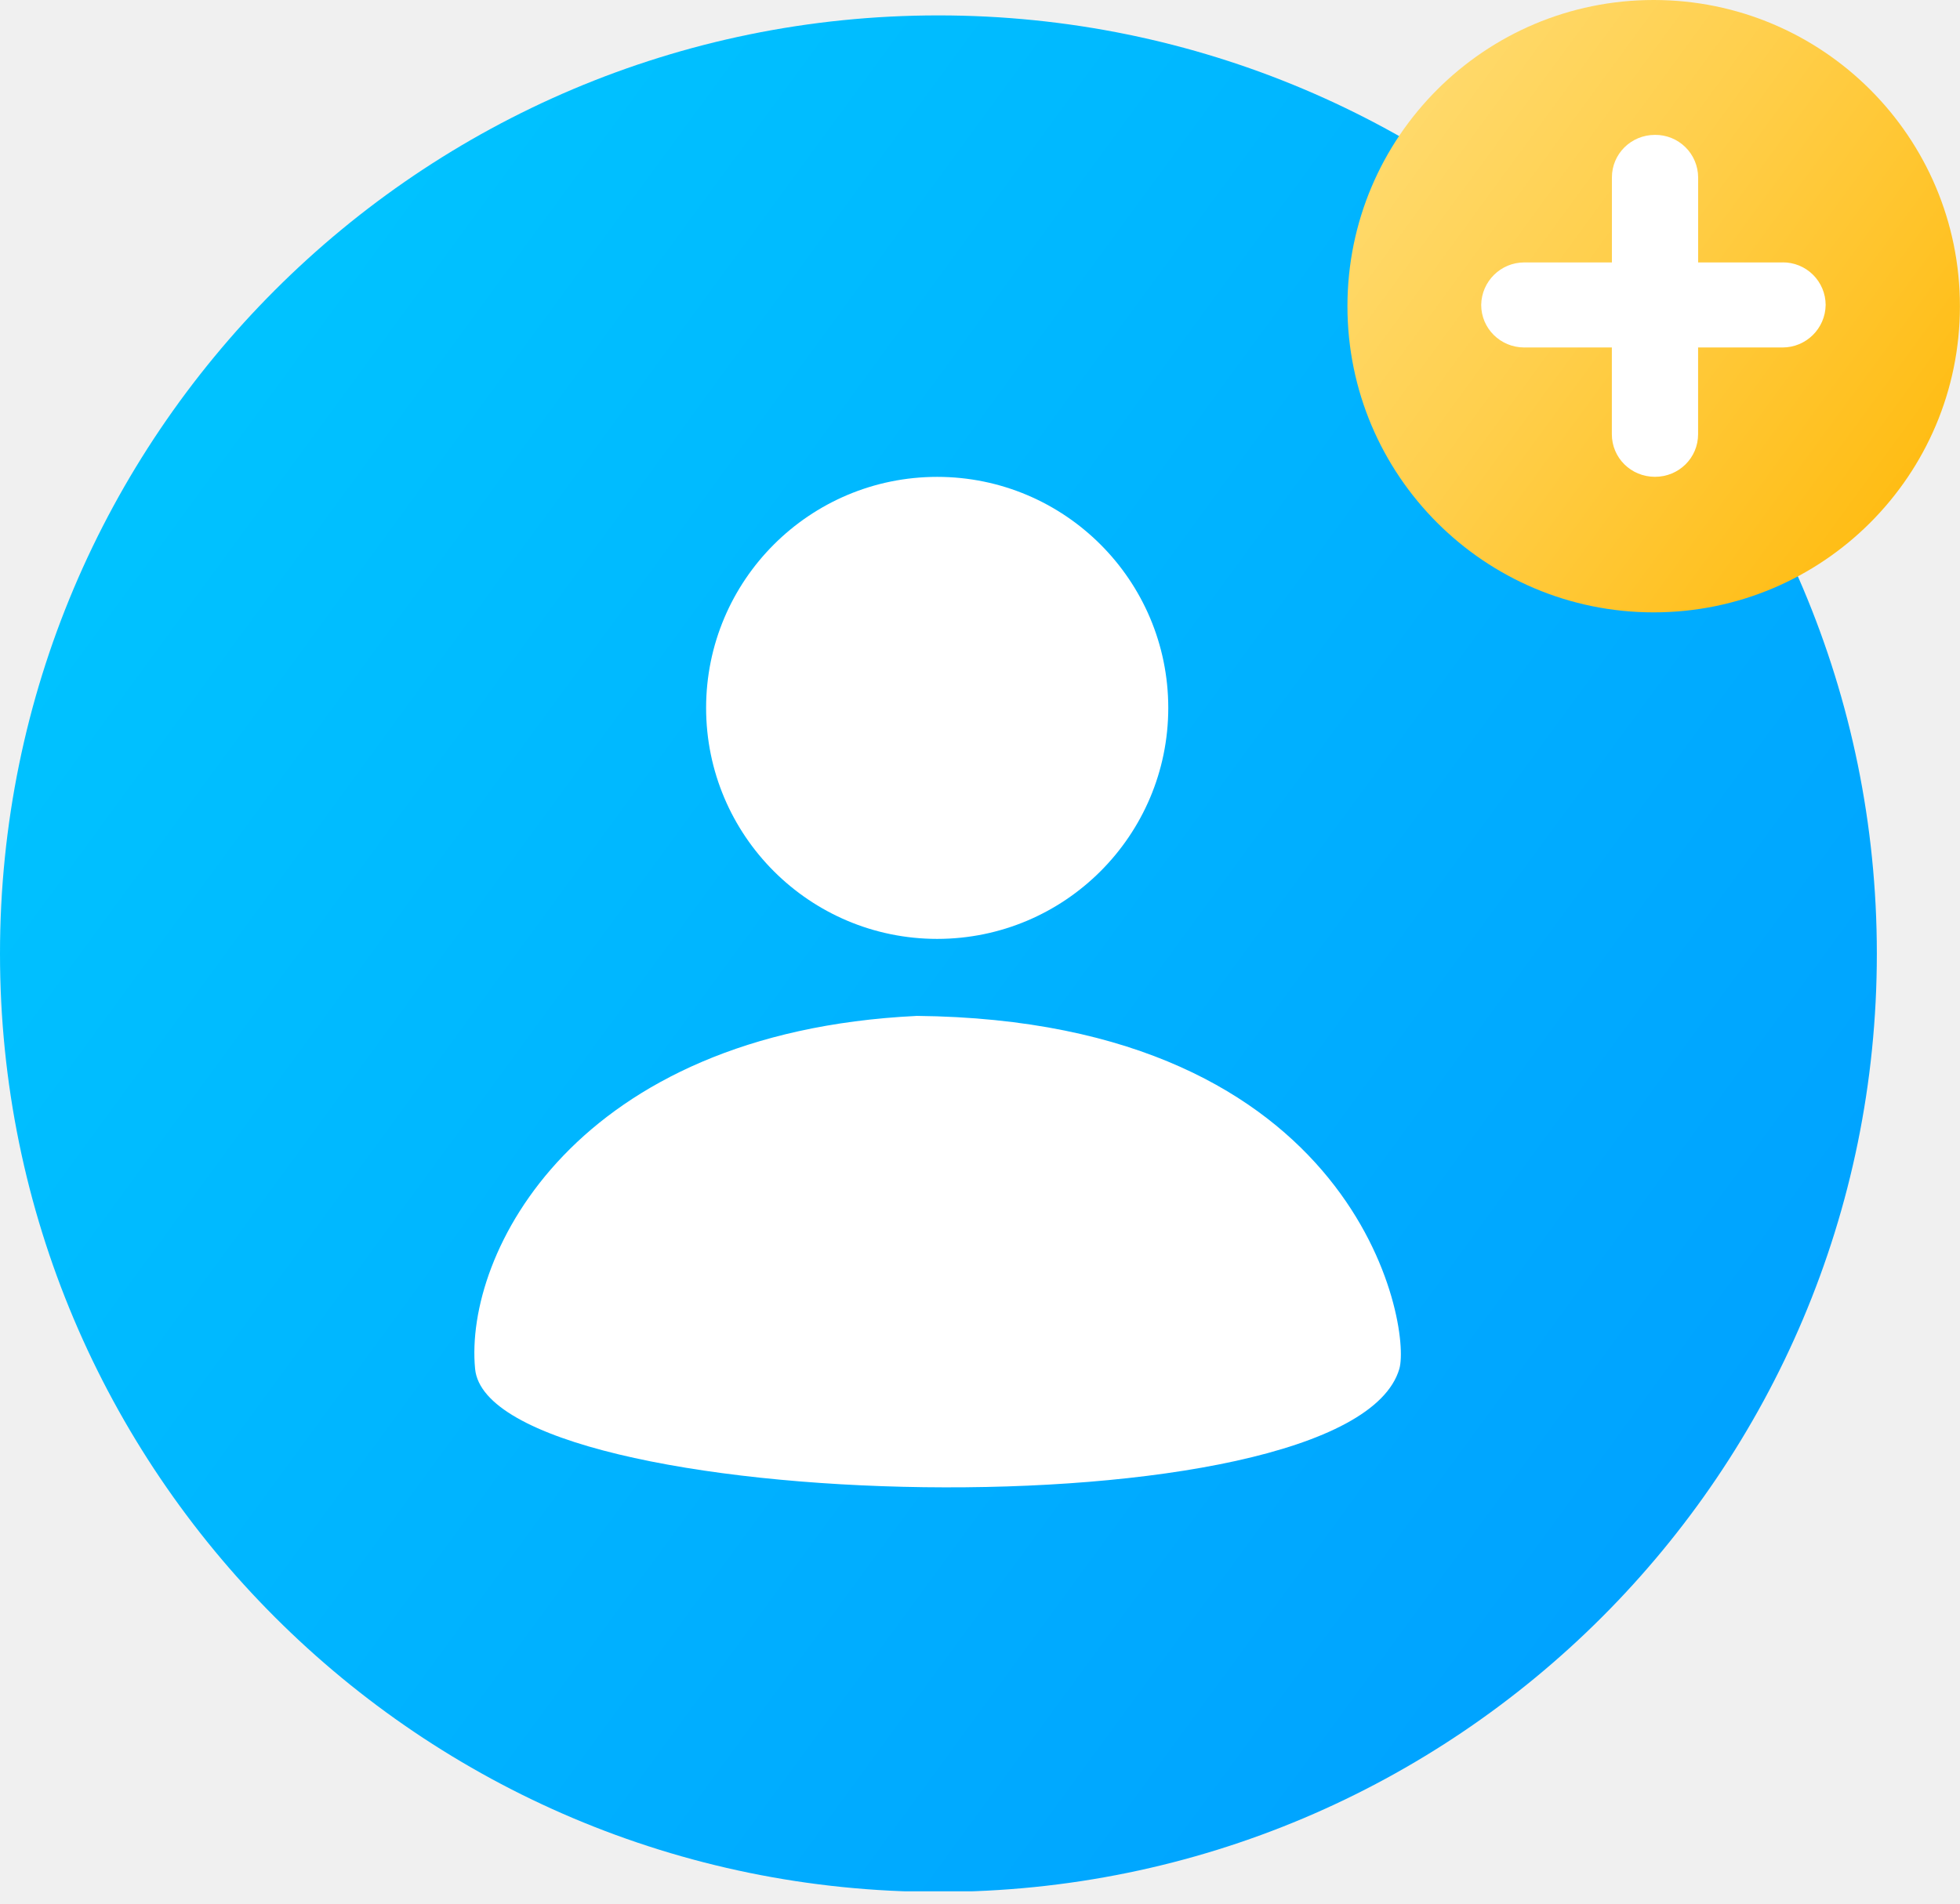
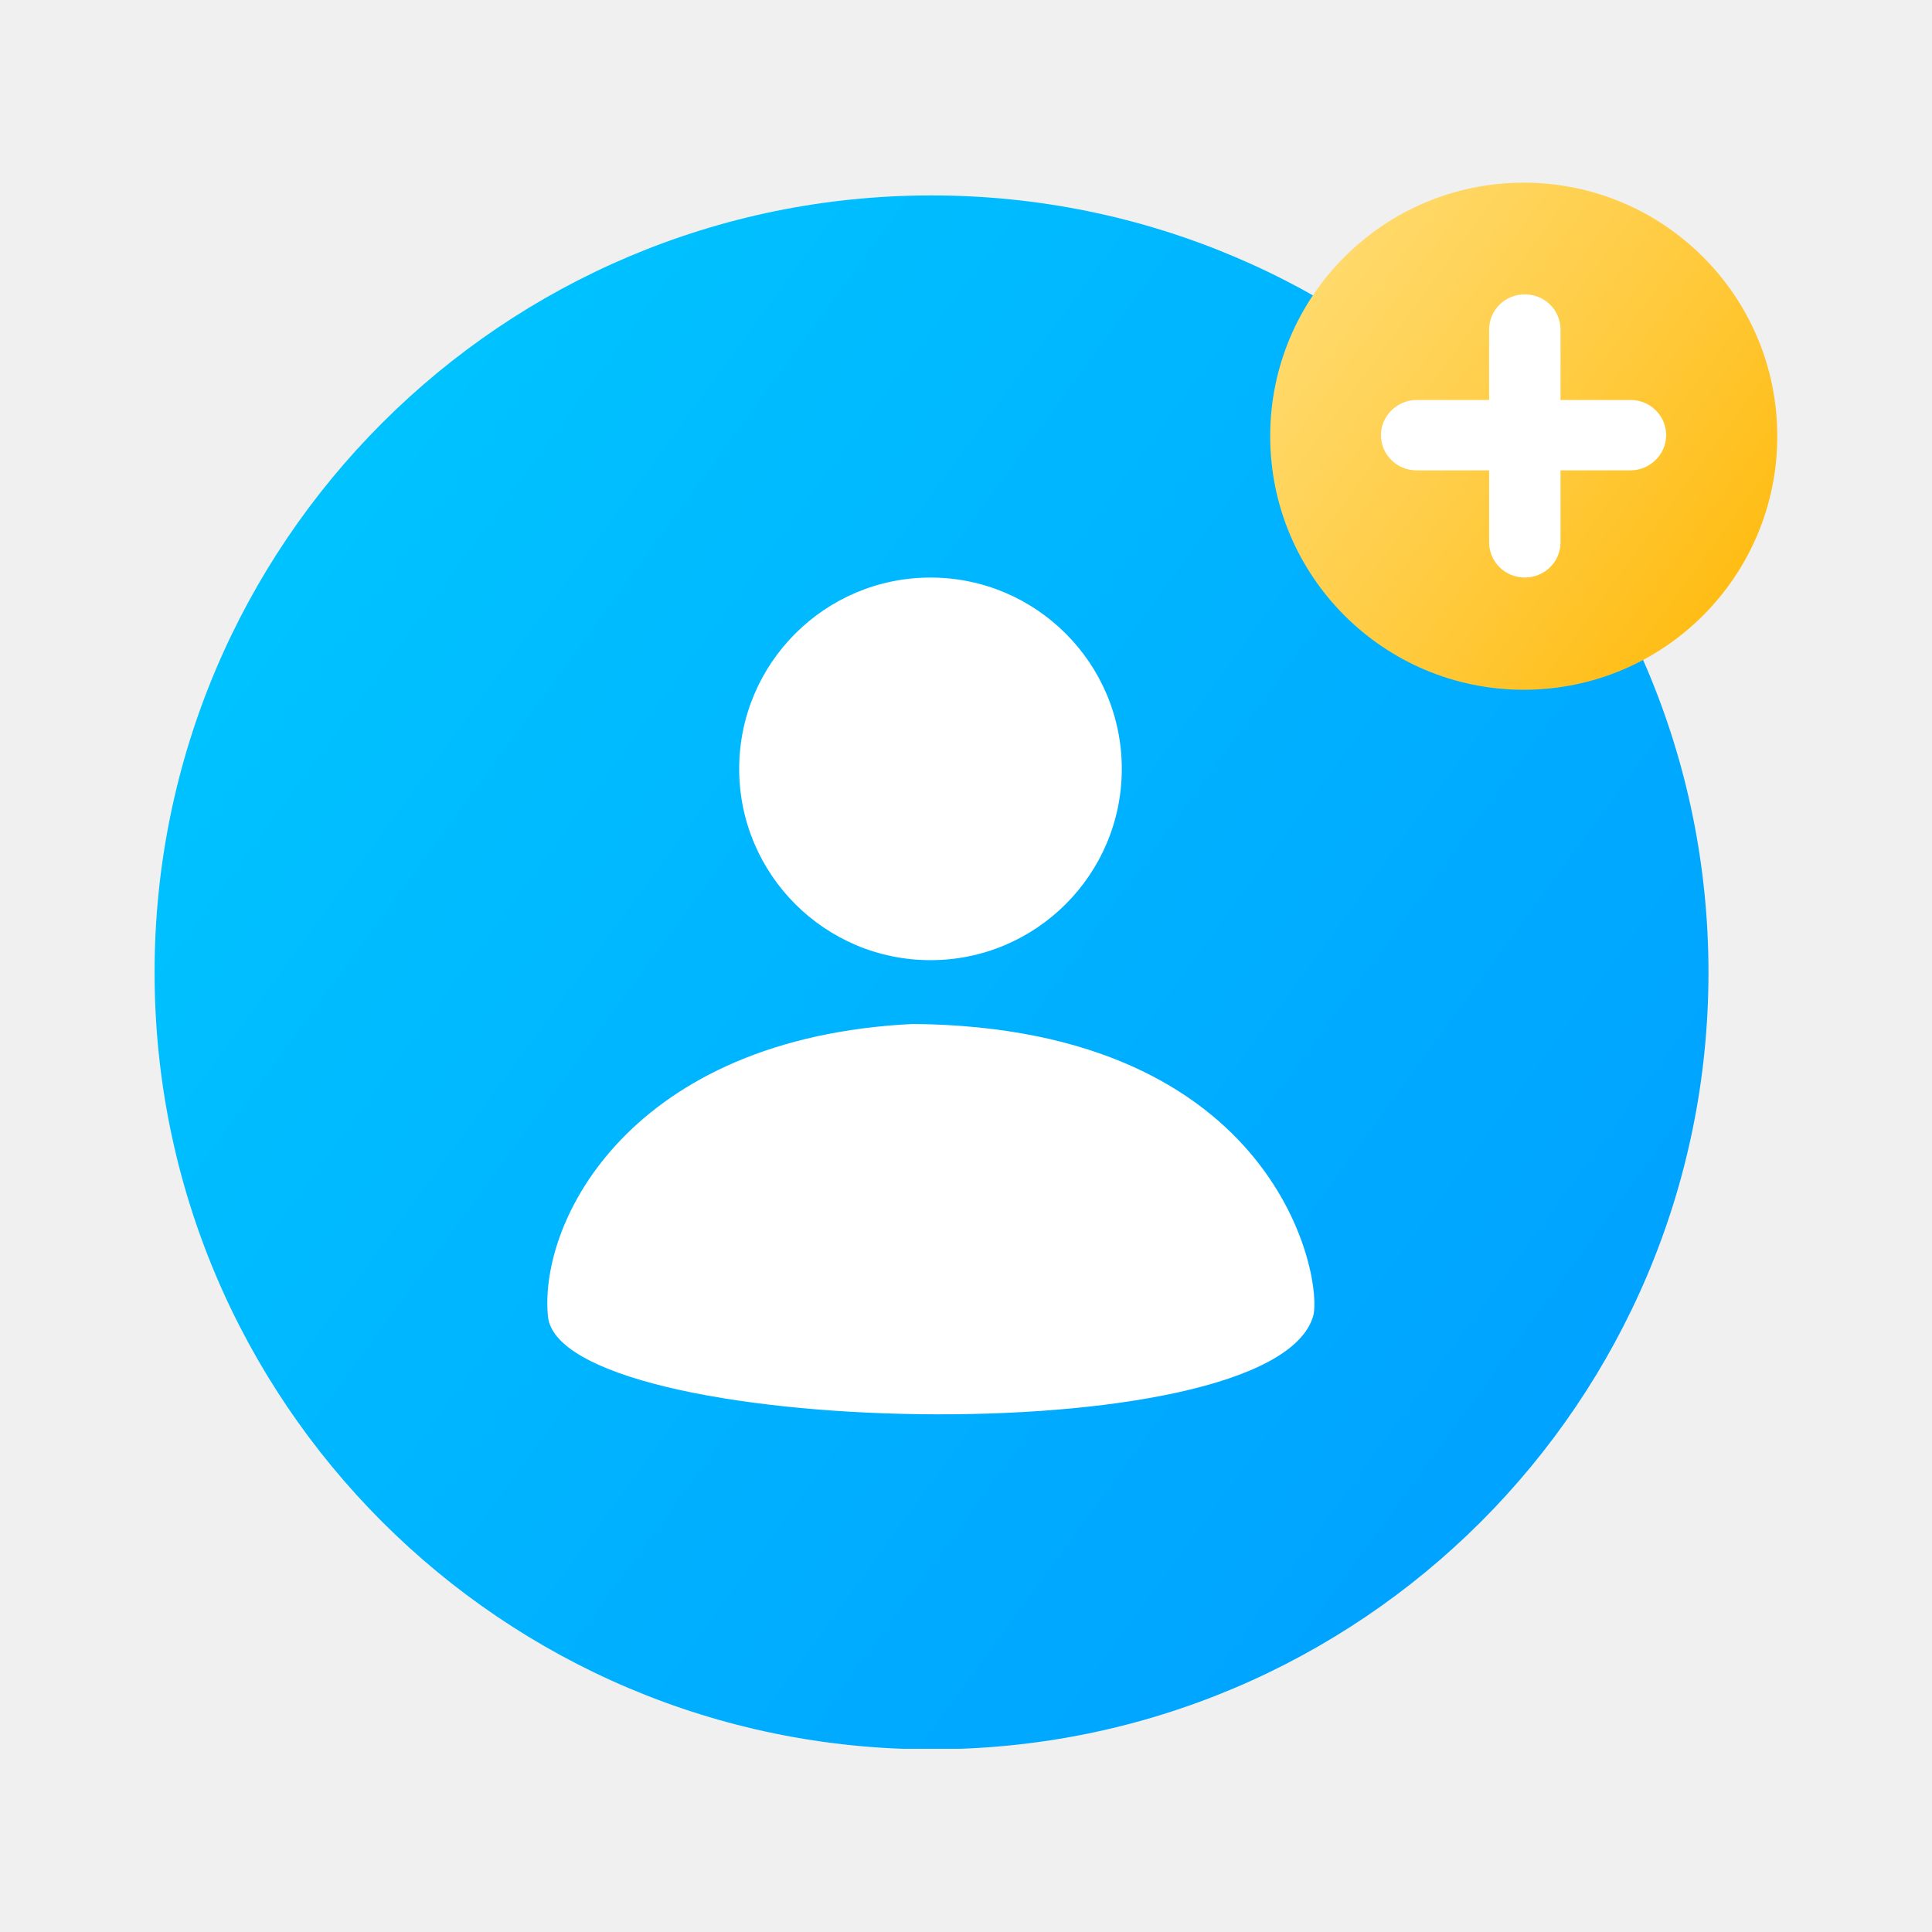
- <svg xmlns="http://www.w3.org/2000/svg" width="35" height="34" fill="none" viewBox="0 0 35 34">
-   <g clip-path="url(#a)">
-     <path fill="url(#b)" d="M16.757 33.79c9.255 0 16.758-7.502 16.758-16.757 0-9.255-7.503-16.758-16.758-16.758C7.502.275 0 7.778 0 17.033 0 26.288 7.503 33.79 16.757 33.79Z" />
-     <path fill="#fff" fill-rule="evenodd" d="M16.362 18.145c-6.095.297-8.076 4.247-7.878 6.304.253 2.608 15.613 3.026 16.504 0 .22-.759-.715-6.227-8.626-6.305Z" clip-rule="evenodd" />
-     <path fill="#fff" d="M16.735 16.769a4.128 4.128 0 0 0 4.127-4.126 4.128 4.128 0 0 0-4.127-4.126 4.128 4.128 0 0 0-4.126 4.126 4.128 4.128 0 0 0 4.126 4.126Z" />
-     <path fill="url(#c)" d="M29.53 10.937A5.468 5.468 0 1 0 29.53 0a5.468 5.468 0 0 0 0 10.937Z" />
-     <path fill="#fff" d="M31.832 4.687h-1.508V3.168a.763.763 0 0 0-.77-.759c-.43 0-.77.341-.77.76v1.518H27.22a.77.77 0 0 0-.77.759c0 .418.341.76.77.76h1.563v1.55c0 .419.34.76.77.76s.77-.341.77-.76v-1.55h1.508a.77.77 0 0 0 .77-.76.763.763 0 0 0-.77-.76Z" />
+ <svg xmlns="http://www.w3.org/2000/svg" width="44" height="44" viewBox="2.00 1.06 41.67 41.67" fill="none">
+   <g clip-path="url(#clip0_3062_8876)">
+     <path d="M22.091 38.79C31.346 38.79 38.849 31.288 38.849 22.033C38.849 12.778 31.346 5.275 22.091 5.275C12.836 5.275 5.334 12.778 5.334 22.033C5.334 31.288 12.836 38.79 22.091 38.79Z" fill="url(#paint0_linear_3062_8876)" />
+     <path fill-rule="evenodd" clip-rule="evenodd" d="M21.696 23.145C15.601 23.442 13.62 27.392 13.818 29.449C14.071 32.057 29.431 32.475 30.322 29.449C30.542 28.69 29.607 23.222 21.696 23.145Z" fill="white" />
+     <path d="M22.069 21.769C24.347 21.769 26.195 19.92 26.195 17.643C26.195 15.365 24.347 13.517 22.069 13.517C19.792 13.517 17.943 15.365 17.943 17.643C17.943 19.92 19.792 21.769 22.069 21.769Z" fill="white" />
+     <path d="M34.865 15.937C37.885 15.937 40.333 13.489 40.333 10.468C40.333 7.448 37.885 5 34.865 5C31.845 5 29.396 7.448 29.396 10.468C29.396 13.489 31.845 15.937 34.865 15.937Z" fill="url(#paint1_linear_3062_8876)" />
+     <path d="M37.166 9.687H35.658V8.168C35.658 7.75 35.317 7.409 34.888 7.409C34.459 7.409 34.118 7.75 34.118 8.168V9.687H32.555C32.137 9.687 31.785 10.028 31.785 10.446C31.785 10.864 32.126 11.205 32.555 11.205H34.118V12.757C34.118 13.175 34.459 13.516 34.888 13.516C35.317 13.516 35.658 13.175 35.658 12.757V11.205H37.166C37.584 11.205 37.936 10.864 37.936 10.446C37.936 10.028 37.595 9.687 37.166 9.687Z" fill="white" />
  </g>
  <defs>
-     <linearGradient id="b" x1="3.807" x2="32.986" y1="7.559" y2="28.905" gradientUnits="userSpaceOnUse">
+     <linearGradient id="paint0_linear_3062_8876" x1="9.141" y1="12.559" x2="38.321" y2="33.905" gradientUnits="userSpaceOnUse">
      <stop stop-color="#00C2FF" />
-       <stop offset=".87" stop-color="#00A4FF" />
+       <stop offset="0.87" stop-color="#00A4FF" />
      <stop offset="1" stop-color="#009FFF" />
    </linearGradient>
-     <linearGradient id="c" x1="25.119" x2="33.943" y1="2.234" y2="8.692" gradientUnits="userSpaceOnUse">
+     <linearGradient id="paint1_linear_3062_8876" x1="30.453" y1="7.234" x2="39.277" y2="13.692" gradientUnits="userSpaceOnUse">
      <stop stop-color="#FFD96A" />
-       <stop offset=".39" stop-color="#FFCF4C" />
+       <stop offset="0.39" stop-color="#FFCF4C" />
      <stop offset="1" stop-color="#FFBD15" />
    </linearGradient>
-     <clipPath id="a">
-       <path fill="#fff" d="M0 0h35v33.779H0z" />
+     <clipPath id="clip0_3062_8876">
+       <rect width="35" height="33.779" fill="white" transform="translate(5.33398 5)" />
    </clipPath>
  </defs>
</svg>
